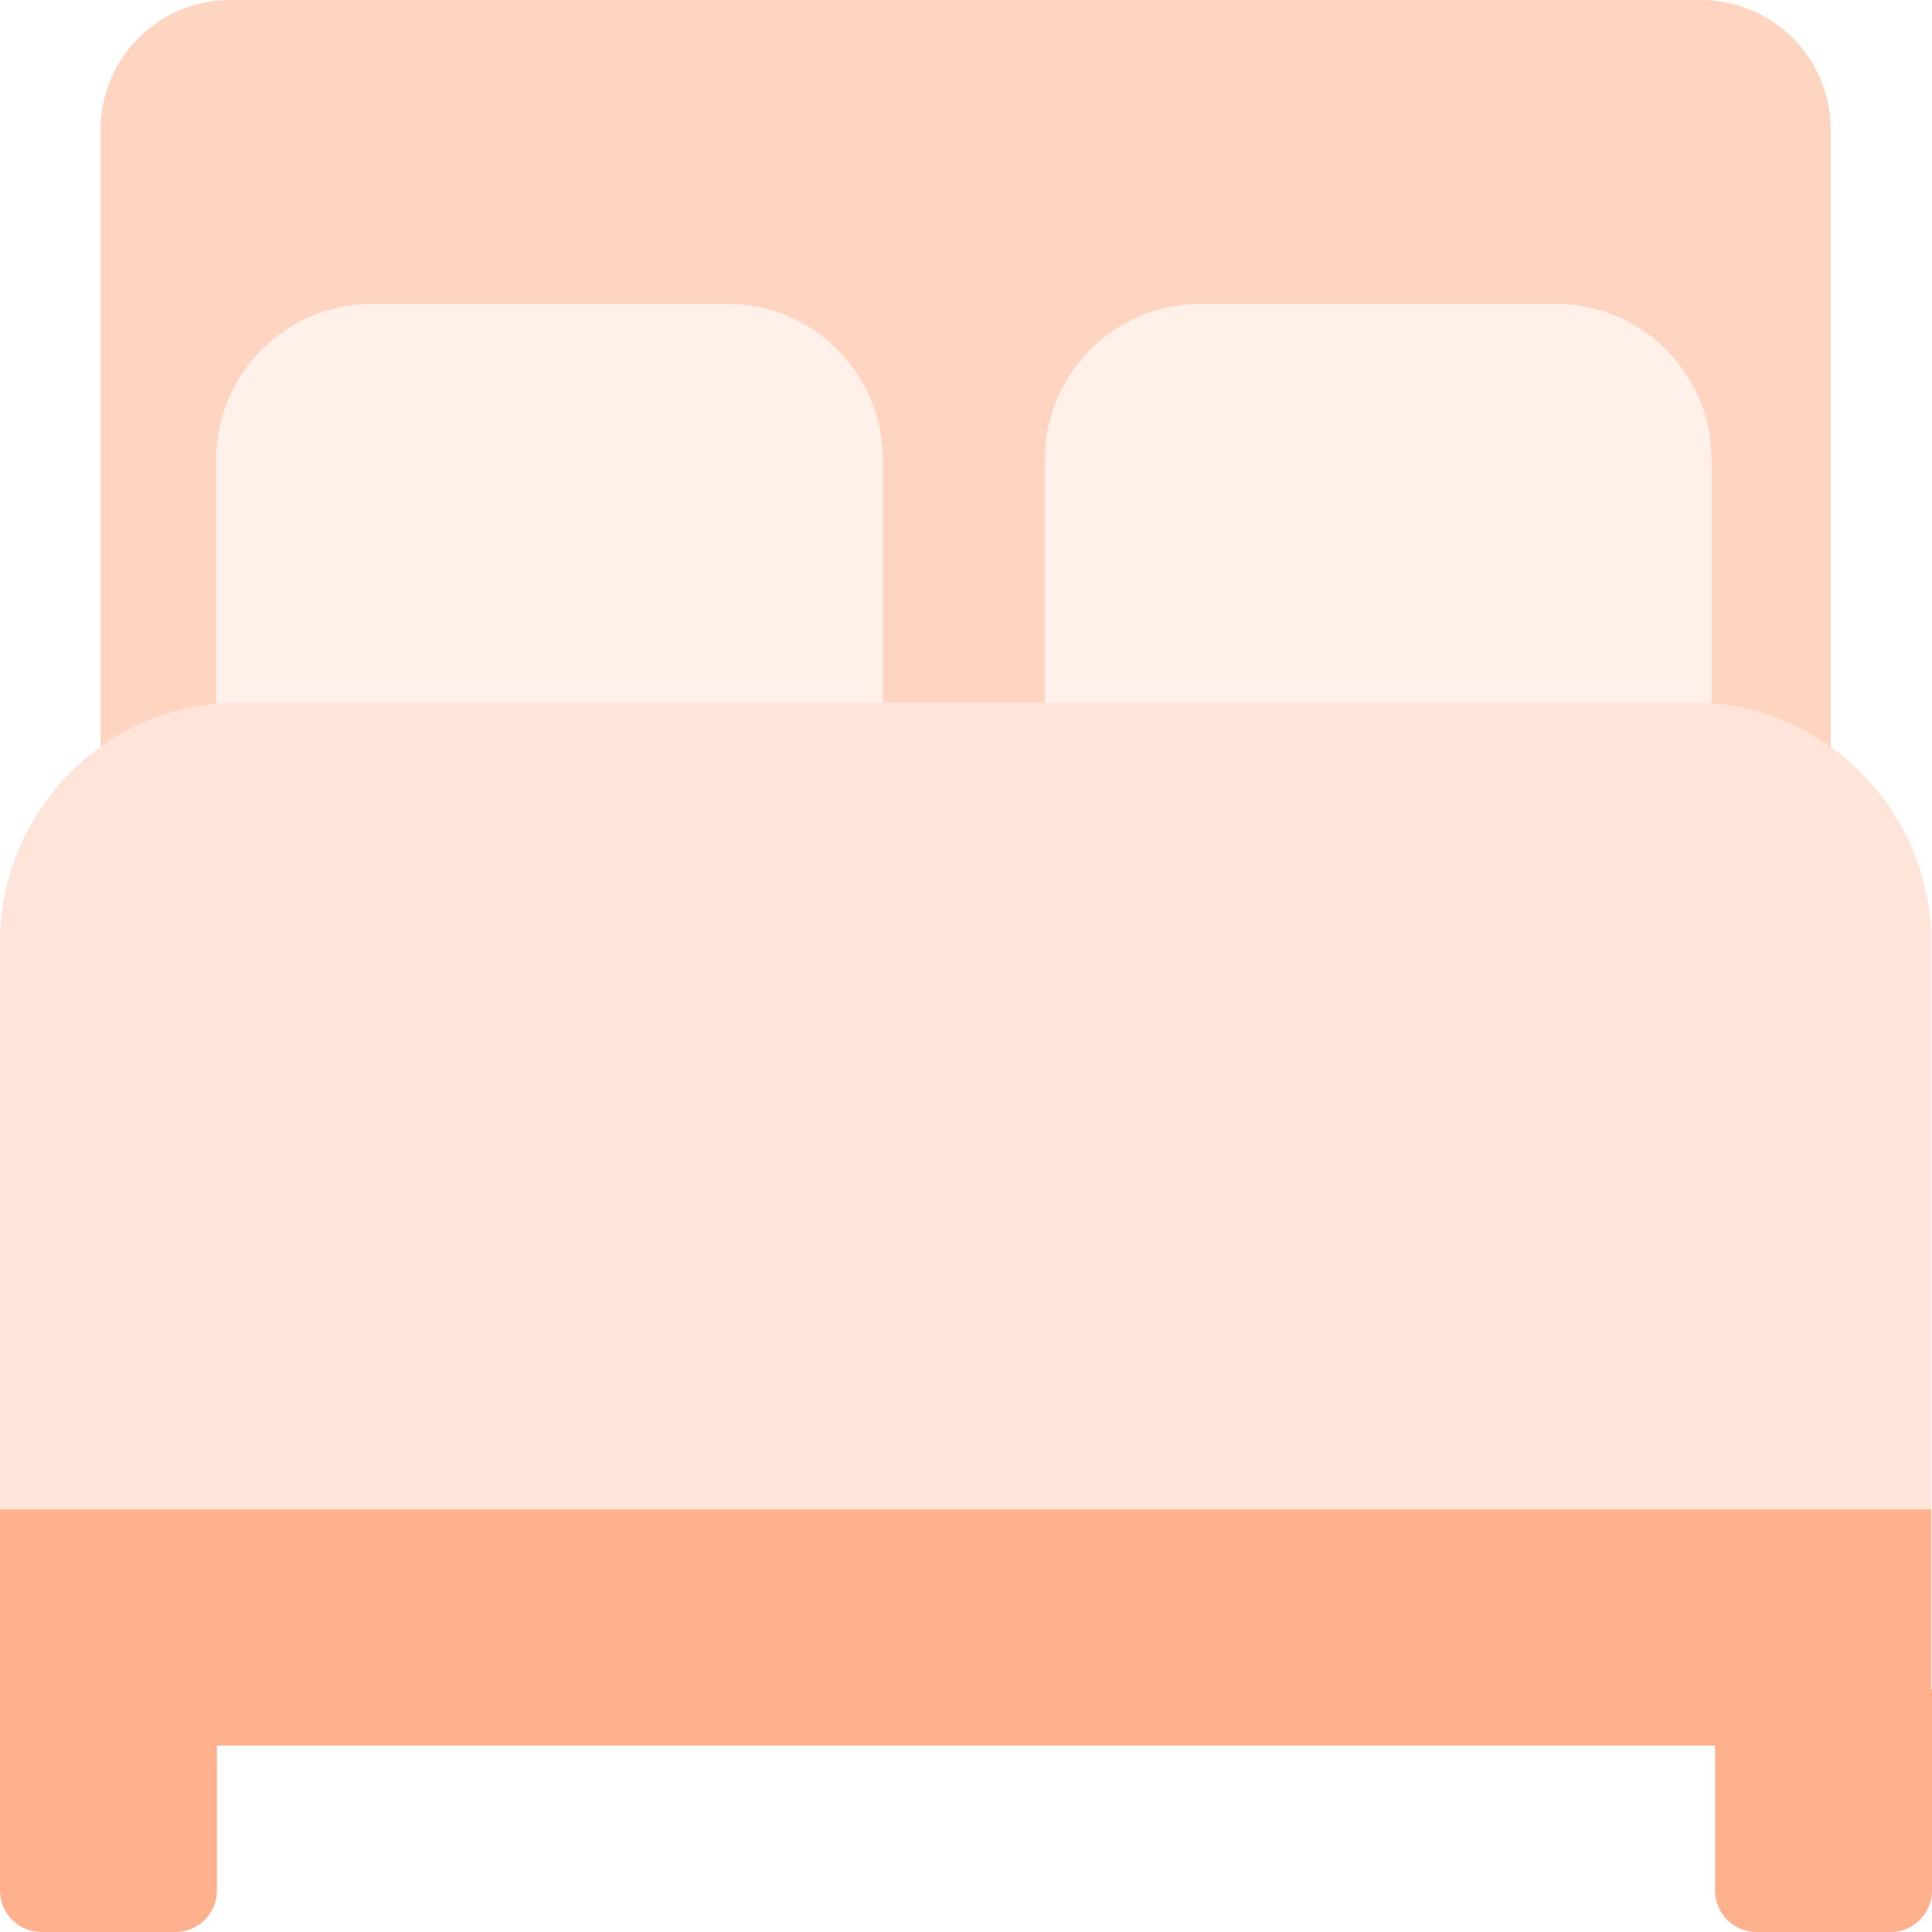
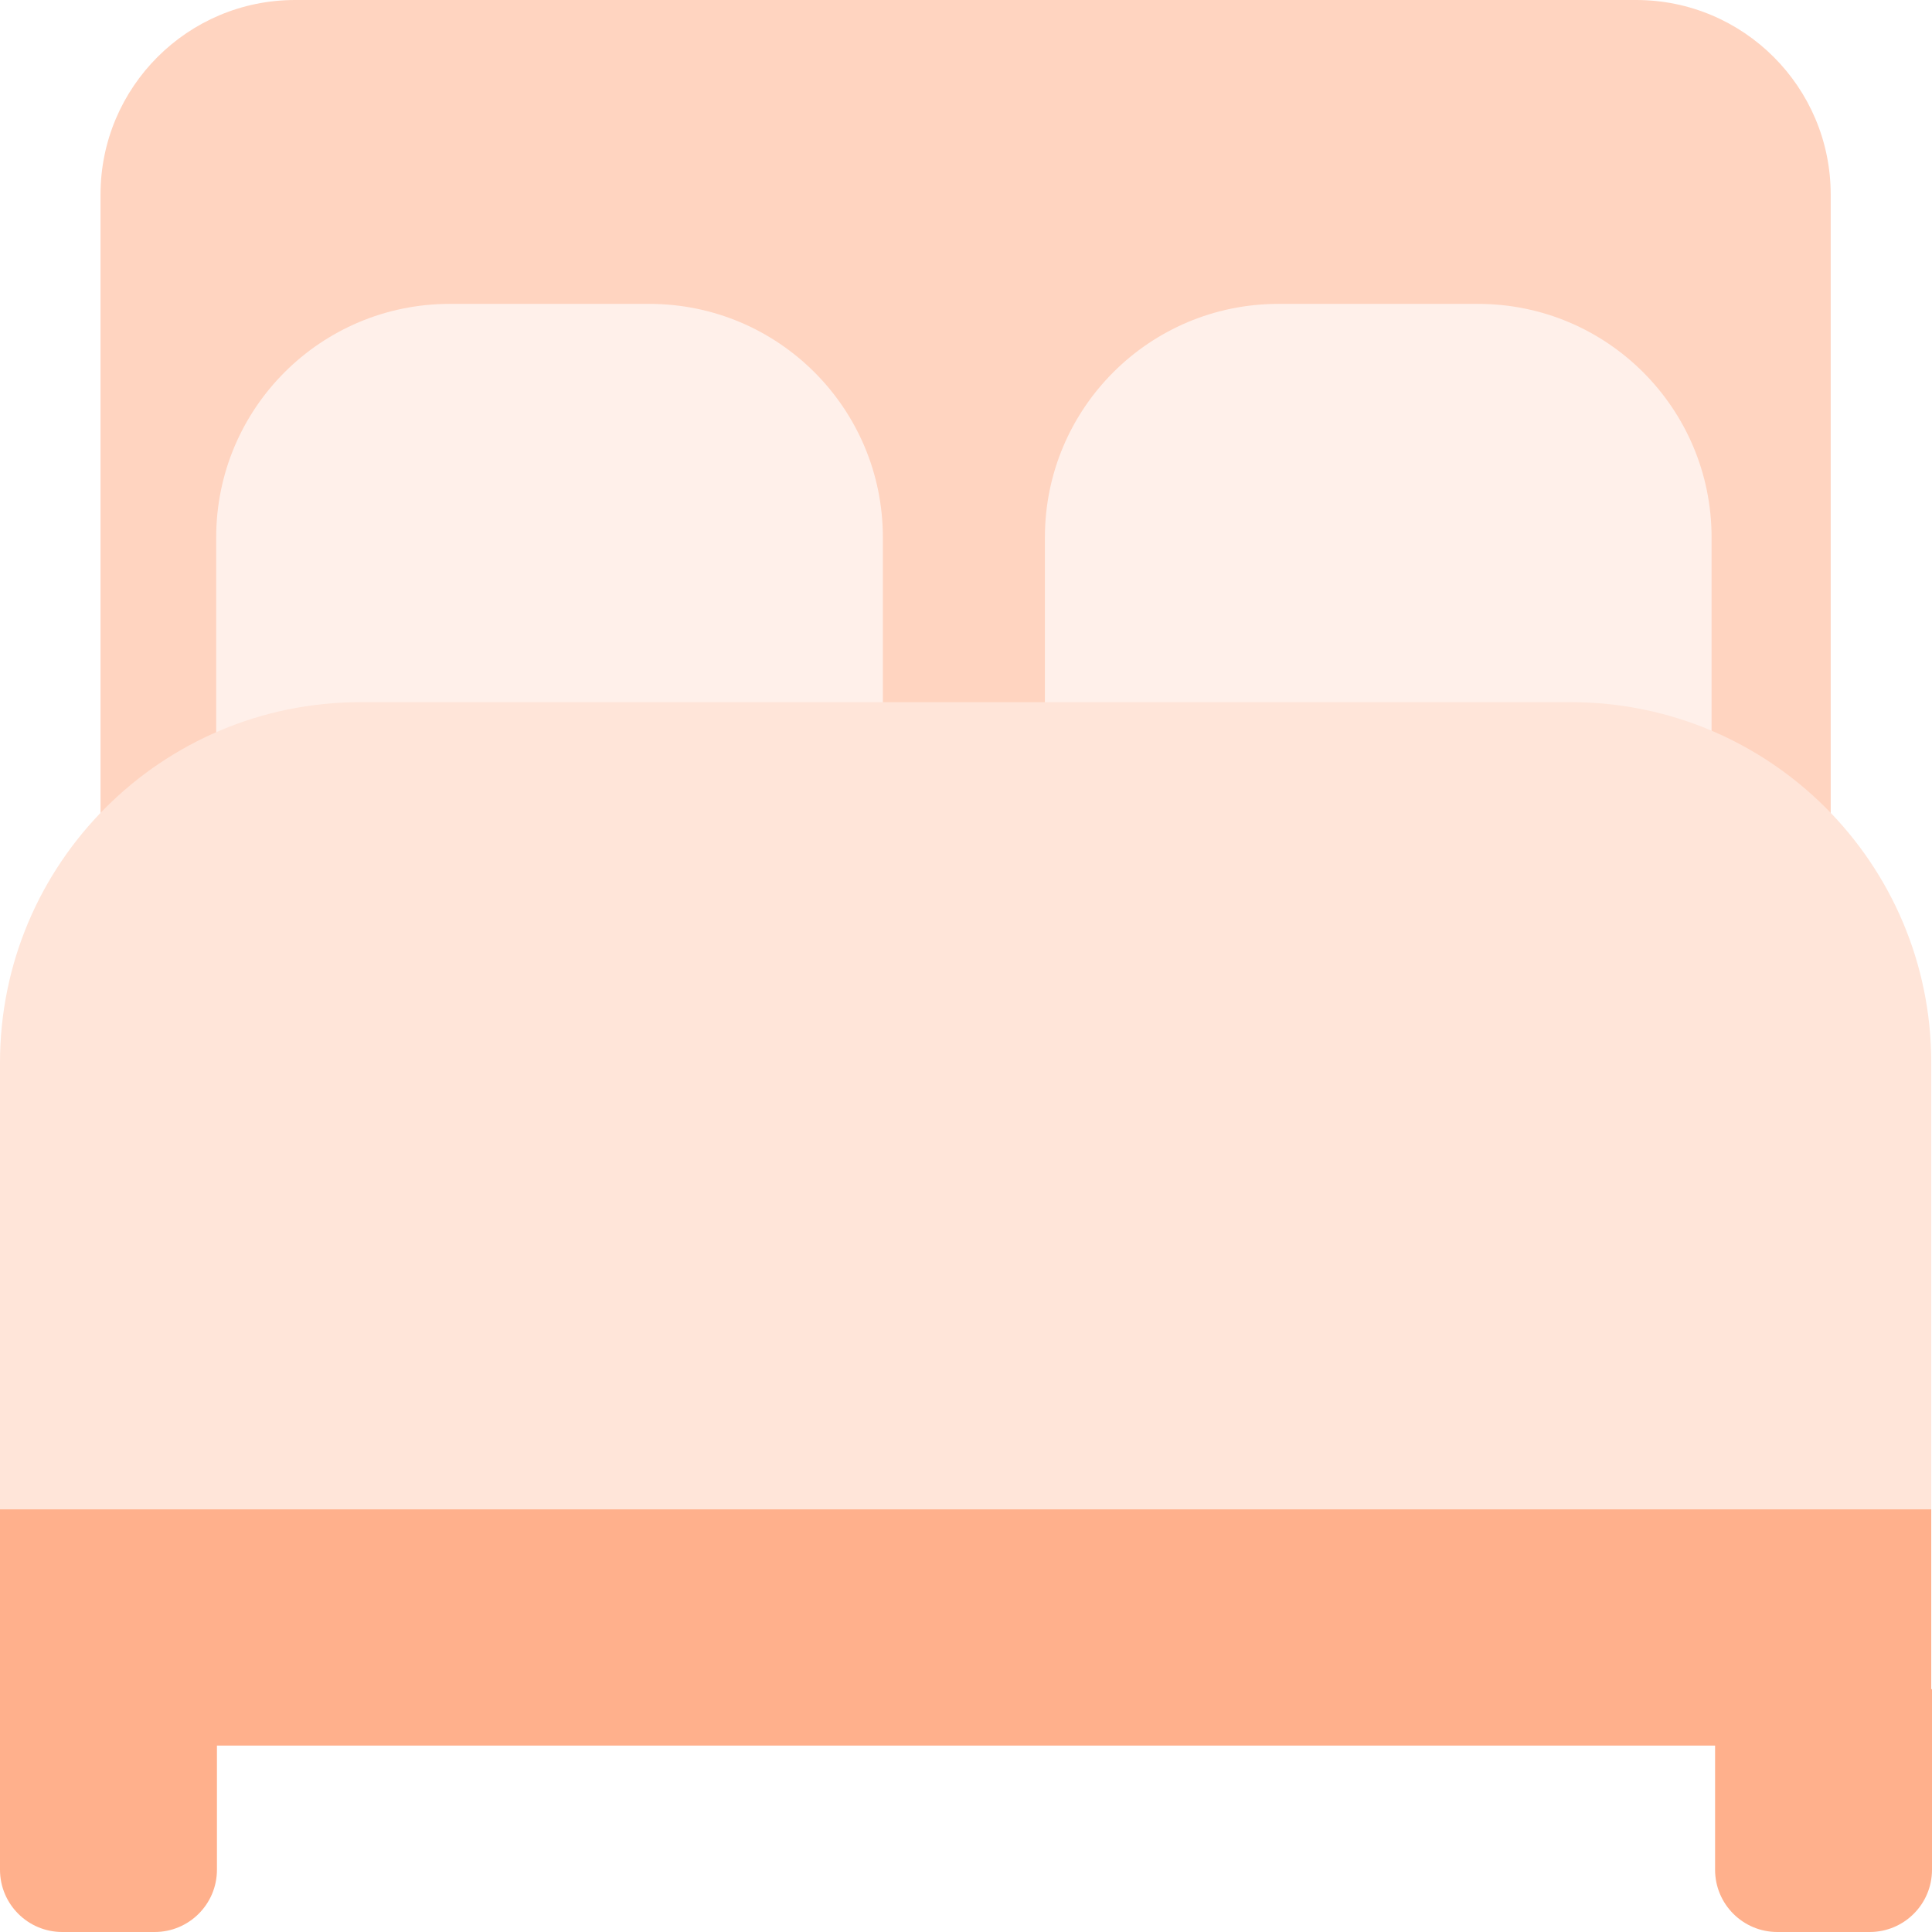
- <svg xmlns="http://www.w3.org/2000/svg" width="150" height="150" viewBox="0 0 150 150" fill="none">
-   <rect x="7.805" width="134.331" height="117.185" rx="10.072" fill="#FFD4C0" />
-   <path d="M16.785 35.679C16.785 29.004 22.196 23.593 28.871 23.593H56.459C63.134 23.593 68.545 29.004 68.545 35.679V72.505H16.785V35.679Z" fill="#FFF0EA" />
-   <path d="M81.125 35.679C81.125 29.004 86.536 23.593 93.211 23.593H120.8C127.475 23.593 132.886 29.004 132.886 35.679V72.505H81.125V35.679Z" fill="#FFF0EA" />
-   <path d="M0 73.172C0 62.869 8.352 54.516 18.655 54.516H131.287C141.59 54.516 149.942 62.869 149.942 73.172V117.185H0V73.172Z" fill="#FFE5D9" />
-   <rect y="117.185" width="149.942" height="18.342" fill="#FFB08C" />
-   <path d="M0 131.149H16.843V146.777C16.843 148.557 15.4 150 13.62 150H3.223C1.443 150 0 148.557 0 146.777V131.149Z" fill="#FFB08C" />
-   <path d="M133.157 131.149H150V146.777C150 148.557 148.557 150 146.777 150H136.38C134.6 150 133.157 148.557 133.157 146.777V131.149Z" fill="#FFB08C" />
+ <svg xmlns="http://www.w3.org/2000/svg" width="100" height="100" viewBox="0 0 100 100" fill="none">
+   <rect x="5.203" width="89.554" height="78.123" rx="10.072" fill="#FFD4C0" />
+   <path d="M11.19 27.815C11.19 21.14 16.601 15.729 23.276 15.729H33.611C40.286 15.729 45.697 21.14 45.697 27.815V48.337H11.19V27.815Z" fill="#FFF0EA" />
+   <path d="M54.084 27.815C54.084 21.14 59.495 15.729 66.169 15.729H76.505C83.18 15.729 88.591 21.14 88.591 27.815V48.337H54.084V27.815Z" fill="#FFF0EA" />
+   <path d="M0 54.999C0 44.697 8.352 36.344 18.655 36.344H81.306C91.609 36.344 99.961 44.697 99.961 54.999V78.123H0V54.999Z" fill="#FFE5D9" />
+   <rect y="78.123" width="99.961" height="12.228" fill="#FFB08C" />
+   <path d="M0 87.432H11.229V96.777C11.229 98.557 9.786 100 8.006 100H3.223C1.443 100 0 98.557 0 96.777V87.432Z" fill="#FFB08C" />
+   <path d="M88.772 87.432H100V96.777C100 98.557 98.557 100 96.777 100H91.994C90.214 100 88.772 98.557 88.772 96.777V87.432Z" fill="#FFB08C" />
</svg>
